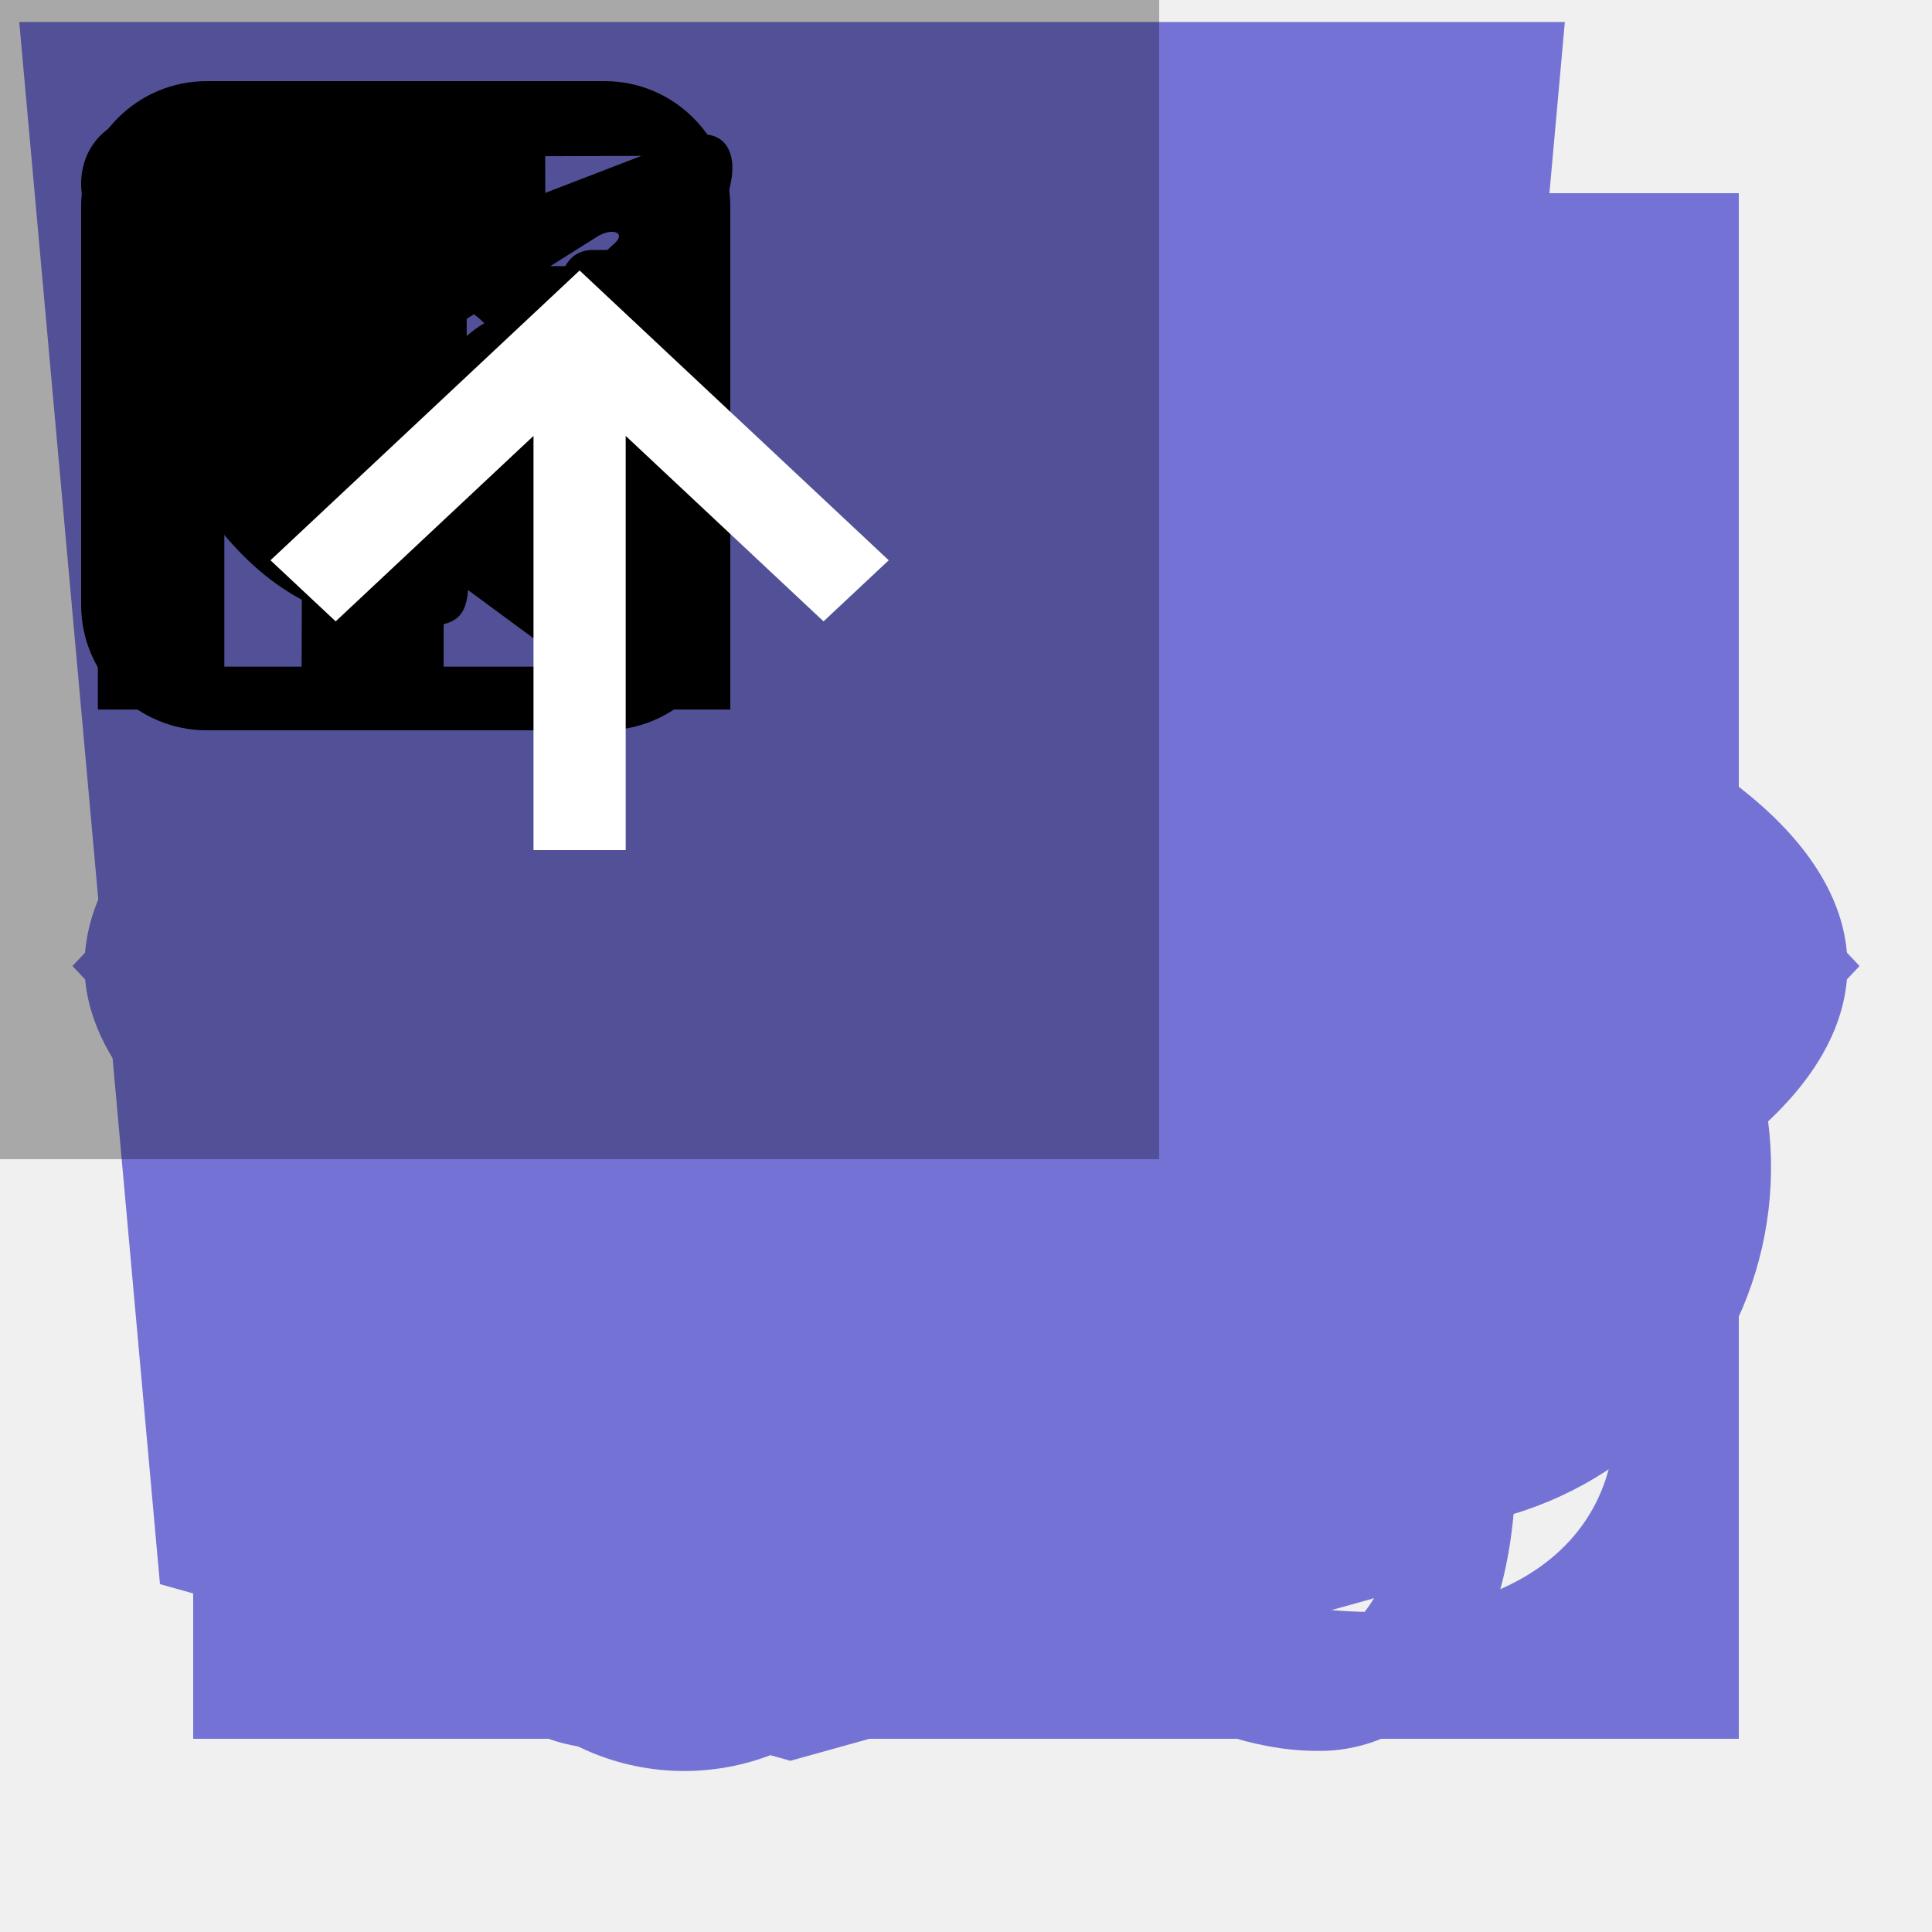
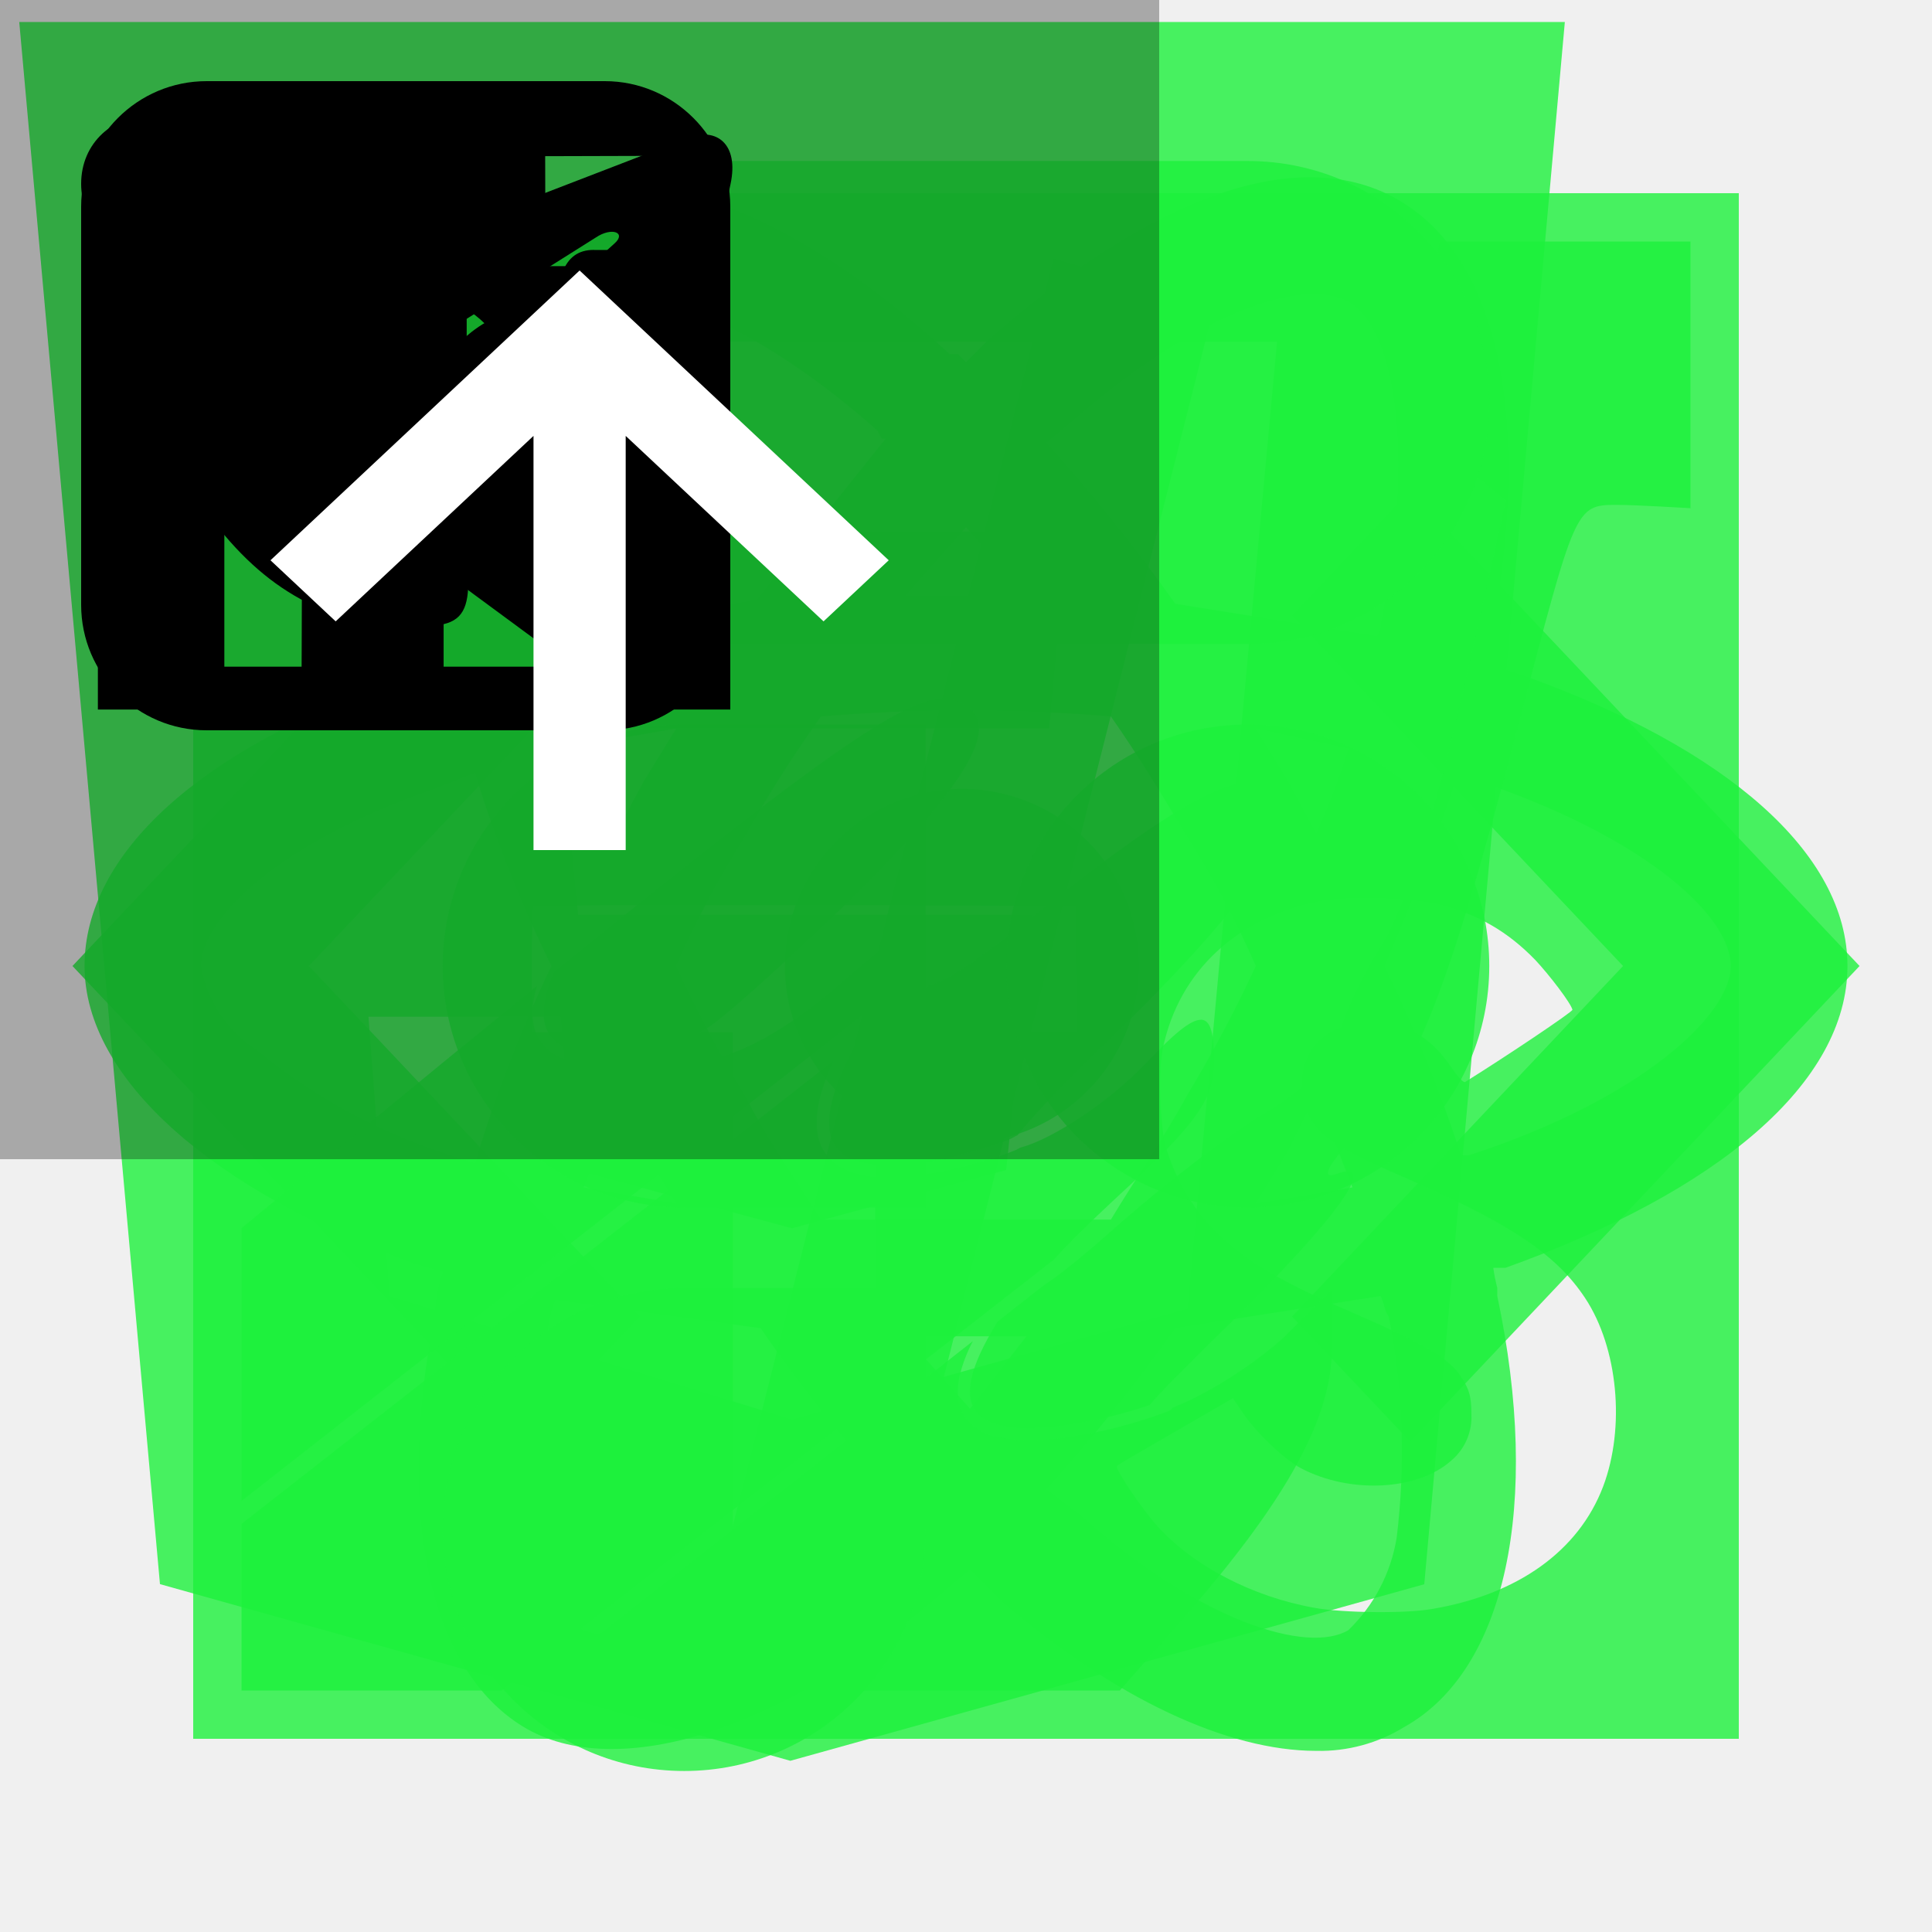
<svg xmlns="http://www.w3.org/2000/svg" width="50" height="50" viewBox="0 0 50 50" fill="none">
  <g id="code">
-     <path fill-rule="evenodd" clip-rule="evenodd" d="M18.312 42.065L27.262 6.688L31.438 7.872L22.488 43.312L18.312 42.065Z" fill="#7572D5" />
-     <path fill-rule="evenodd" clip-rule="evenodd" d="M13.502 12.688L16.562 15.928L7.995 25L16.562 34.072L13.502 37.312L1.875 25L13.502 12.688Z" fill="#7572D5" />
-     <path fill-rule="evenodd" clip-rule="evenodd" d="M36.498 12.688L33.438 15.928L42.005 25L33.438 34.072L36.498 37.312L48.125 25L36.498 12.688Z" fill="#7572D5" />
+     <path fill-rule="evenodd" clip-rule="evenodd" d="M18.312 42.065L27.262 6.688L31.438 7.872L22.488 43.312L18.312 42.065Z" fill="rgba(29, 241, 61, 0.8)" />
+     <path fill-rule="evenodd" clip-rule="evenodd" d="M13.502 12.688L16.562 15.928L7.995 25L16.562 34.072L13.502 37.312L1.875 25L13.502 12.688Z" fill="rgba(29, 241, 61, 0.8)" />
+     <path fill-rule="evenodd" clip-rule="evenodd" d="M36.498 12.688L33.438 15.928L42.005 25L33.438 34.072L36.498 37.312L48.125 25L36.498 12.688Z" fill="rgba(29, 241, 61, 0.8)" />
  </g>
  <g id="css">
-     <path d="M33.051 8.844L7.946 8.838L8.351 13.755L27.638 13.758L27.152 18.85H14.504L14.961 23.674H26.736L26.039 30.281L20.497 31.789L14.866 30.27L14.508 26.313H9.536L10.088 33.541L20.497 36.734L30.731 33.865L33.049 8.845L33.051 8.844ZM0.498 0.569H40.498L36.86 41L20.454 45.569L4.14 40.997L0.498 0.569Z" fill="#7572D5" />
+     <path d="M33.051 8.844L7.946 8.838L8.351 13.755L27.638 13.758L27.152 18.85H14.504L14.961 23.674H26.736L26.039 30.281L20.497 31.789L14.866 30.27L14.508 26.313H9.536L10.088 33.541L20.497 36.734L30.731 33.865L33.049 8.845L33.051 8.844ZM0.498 0.569H40.498L36.86 41L20.454 45.569L4.14 40.997L0.498 0.569Z" fill="rgba(29, 241, 61, 0.8)" />
  </g>
  <g id="react">
    <g clip-path="url(#clip0_20_1854)">
-       <path d="M47.812 25C47.812 22.083 44.688 19.375 39.479 17.5L38.542 17.188V16.771C39.688 11.042 38.854 6.771 36.25 5.208C33.646 3.646 29.792 5.104 25.625 8.75L25 9.375L24.792 9.167H24.583C20.312 5.208 16.146 3.854 13.542 5.312C10.938 6.771 10.208 10.833 11.25 16.146C11.36 16.484 11.43 16.833 11.458 17.188L10.312 17.604C5.208 19.375 2.188 22.083 2.188 25C2.188 27.917 5.521 30.833 10.729 32.708L11.458 32.917C11.33 33.285 11.259 33.672 11.25 34.062C10.208 39.271 11.146 43.229 13.542 44.688C15.938 46.146 20.312 44.792 24.479 41.146L25.104 40.625L25.938 41.458C28.854 43.958 31.771 45.312 34.062 45.312C34.871 45.331 35.667 45.114 36.354 44.688C38.958 43.229 39.896 38.958 38.75 33.542V33.333C38.705 33.162 38.67 32.988 38.646 32.812H38.958C44.479 30.833 47.812 28.021 47.812 25ZM44.792 25C44.792 26.25 42.5 28.438 38.021 29.896H37.812C37.266 28.22 36.605 26.584 35.833 25C36.562 23.333 37.188 21.667 37.708 20.104L38.542 20.312C42.708 21.771 44.792 23.75 44.792 25ZM27.917 39.167L27.083 38.542C28.276 37.22 29.389 35.829 30.417 34.375L35.729 33.542C35.833 33.75 35.833 33.958 35.938 34.062C36.309 35.949 36.379 37.883 36.146 39.792C35.999 40.705 35.561 41.545 34.896 42.188C33.854 42.812 31.042 41.979 27.917 39.167ZM26.562 34.583L25.104 36.458L23.438 34.583H26.562ZM12.292 20C12.815 21.717 13.477 23.39 14.271 25C13.476 26.646 12.815 28.353 12.292 30.104L11.667 29.896C9.843 29.32 8.145 28.401 6.667 27.188C6.284 26.945 5.956 26.626 5.705 26.249C5.454 25.872 5.284 25.447 5.208 25C5.208 23.75 7.292 21.771 11.25 20.417L12.292 20ZM23.438 15.417L25 13.646L26.562 15.417H23.438ZM34.896 7.812C36.042 8.437 36.667 11.562 35.729 16.146C35.734 16.202 35.727 16.259 35.709 16.313C35.691 16.366 35.663 16.416 35.625 16.458L30.417 15.625C29.389 14.171 28.276 12.78 27.083 11.458L27.708 10.938C31.042 8.021 33.75 7.187 34.896 7.812ZM17.5 18.854L16.667 20.208L15.938 21.562C15.625 20.833 15.417 20.104 15.104 19.271L17.5 18.854ZM15.104 30.729C15.417 30 15.625 29.271 15.938 28.438L16.667 29.792L17.5 31.146L15.104 30.729ZM32.5 25C31.97 26.142 31.379 27.255 30.729 28.333C30.104 29.479 29.375 30.521 28.75 31.562H21.25C20.521 30.417 19.792 29.375 19.271 28.333C18.616 27.258 18.025 26.145 17.5 25C18.005 23.846 18.597 22.732 19.271 21.667C19.869 20.587 20.53 19.544 21.25 18.542C23.746 18.333 26.254 18.333 28.75 18.542C29.479 19.583 30.104 20.625 30.729 21.667C31.403 22.732 31.995 23.846 32.5 25ZM33.333 20.208L32.5 18.854L34.896 19.375C34.664 20.121 34.386 20.851 34.062 21.562L33.333 20.208ZM32.5 31.146L33.333 29.792L34.062 28.333L35 30.729L32.5 31.146ZM22.812 11.354H22.917L19.583 15.521L14.375 16.354C14.271 16.042 14.271 15.833 14.167 15.521C13.333 11.25 13.958 8.333 15 7.812C15.277 7.631 15.61 7.557 15.938 7.604C17.396 7.604 19.896 8.646 22.708 11.146L22.812 11.354ZM14.167 34.583C14.186 34.262 14.256 33.945 14.375 33.646L19.688 34.375C20.689 35.848 21.803 37.241 23.021 38.542L22.812 38.75L22.604 38.958C21.184 40.274 19.521 41.3 17.708 41.979C17.311 42.187 16.875 42.313 16.427 42.349C15.98 42.385 15.53 42.33 15.104 42.188C13.958 41.562 13.333 38.75 14.167 34.583Z" fill="#7572D5" />
-       <path d="M25 20.417C24.089 20.396 23.193 20.647 22.426 21.138C21.659 21.629 21.055 22.337 20.692 23.173C20.329 24.008 20.223 24.933 20.388 25.828C20.553 26.724 20.981 27.551 21.618 28.202C22.255 28.854 23.071 29.301 23.963 29.486C24.855 29.672 25.781 29.587 26.625 29.243C27.468 28.9 28.191 28.313 28.699 27.557C29.207 26.801 29.479 25.911 29.479 25C29.48 23.802 29.011 22.652 28.174 21.795C27.337 20.939 26.197 20.444 25 20.417Z" fill="#7572D5" />
+       <path d="M47.812 25C47.812 22.083 44.688 19.375 39.479 17.5L38.542 17.188V16.771C39.688 11.042 38.854 6.771 36.25 5.208C33.646 3.646 29.792 5.104 25.625 8.75L25 9.375L24.792 9.167H24.583C20.312 5.208 16.146 3.854 13.542 5.312C10.938 6.771 10.208 10.833 11.25 16.146C11.36 16.484 11.43 16.833 11.458 17.188L10.312 17.604C5.208 19.375 2.188 22.083 2.188 25C2.188 27.917 5.521 30.833 10.729 32.708L11.458 32.917C11.33 33.285 11.259 33.672 11.25 34.062C10.208 39.271 11.146 43.229 13.542 44.688C15.938 46.146 20.312 44.792 24.479 41.146L25.104 40.625L25.938 41.458C28.854 43.958 31.771 45.312 34.062 45.312C34.871 45.331 35.667 45.114 36.354 44.688C38.958 43.229 39.896 38.958 38.75 33.542V33.333C38.705 33.162 38.67 32.988 38.646 32.812H38.958C44.479 30.833 47.812 28.021 47.812 25ZM44.792 25C44.792 26.25 42.5 28.438 38.021 29.896H37.812C37.266 28.22 36.605 26.584 35.833 25C36.562 23.333 37.188 21.667 37.708 20.104L38.542 20.312C42.708 21.771 44.792 23.75 44.792 25ZM27.917 39.167L27.083 38.542C28.276 37.22 29.389 35.829 30.417 34.375L35.729 33.542C35.833 33.75 35.833 33.958 35.938 34.062C36.309 35.949 36.379 37.883 36.146 39.792C35.999 40.705 35.561 41.545 34.896 42.188C33.854 42.812 31.042 41.979 27.917 39.167ZM26.562 34.583L25.104 36.458L23.438 34.583H26.562ZM12.292 20C12.815 21.717 13.477 23.39 14.271 25C13.476 26.646 12.815 28.353 12.292 30.104L11.667 29.896C9.843 29.32 8.145 28.401 6.667 27.188C6.284 26.945 5.956 26.626 5.705 26.249C5.454 25.872 5.284 25.447 5.208 25C5.208 23.75 7.292 21.771 11.25 20.417L12.292 20ZM23.438 15.417L25 13.646L26.562 15.417H23.438ZM34.896 7.812C36.042 8.437 36.667 11.562 35.729 16.146C35.734 16.202 35.727 16.259 35.709 16.313C35.691 16.366 35.663 16.416 35.625 16.458L30.417 15.625C29.389 14.171 28.276 12.78 27.083 11.458L27.708 10.938C31.042 8.021 33.75 7.187 34.896 7.812ZM17.5 18.854L16.667 20.208L15.938 21.562C15.625 20.833 15.417 20.104 15.104 19.271L17.5 18.854ZM15.104 30.729C15.417 30 15.625 29.271 15.938 28.438L16.667 29.792L17.5 31.146L15.104 30.729ZM32.5 25C31.97 26.142 31.379 27.255 30.729 28.333C30.104 29.479 29.375 30.521 28.75 31.562H21.25C20.521 30.417 19.792 29.375 19.271 28.333C18.616 27.258 18.025 26.145 17.5 25C18.005 23.846 18.597 22.732 19.271 21.667C19.869 20.587 20.53 19.544 21.25 18.542C23.746 18.333 26.254 18.333 28.75 18.542C29.479 19.583 30.104 20.625 30.729 21.667C31.403 22.732 31.995 23.846 32.5 25ZM33.333 20.208L32.5 18.854L34.896 19.375C34.664 20.121 34.386 20.851 34.062 21.562L33.333 20.208ZM32.5 31.146L33.333 29.792L34.062 28.333L35 30.729L32.5 31.146ZM22.812 11.354H22.917L19.583 15.521L14.375 16.354C14.271 16.042 14.271 15.833 14.167 15.521C13.333 11.25 13.958 8.333 15 7.812C15.277 7.631 15.61 7.557 15.938 7.604C17.396 7.604 19.896 8.646 22.708 11.146L22.812 11.354ZM14.167 34.583C14.186 34.262 14.256 33.945 14.375 33.646L19.688 34.375C20.689 35.848 21.803 37.241 23.021 38.542L22.812 38.75L22.604 38.958C21.184 40.274 19.521 41.3 17.708 41.979C17.311 42.187 16.875 42.313 16.427 42.349C15.98 42.385 15.53 42.33 15.104 42.188C13.958 41.562 13.333 38.75 14.167 34.583Z" fill="rgba(29, 241, 61, 0.8)" />
+       <path d="M25 20.417C24.089 20.396 23.193 20.647 22.426 21.138C21.659 21.629 21.055 22.337 20.692 23.173C20.329 24.008 20.223 24.933 20.388 25.828C20.553 26.724 20.981 27.551 21.618 28.202C22.255 28.854 23.071 29.301 23.963 29.486C24.855 29.672 25.781 29.587 26.625 29.243C27.468 28.9 28.191 28.313 28.699 27.557C29.207 26.801 29.479 25.911 29.479 25C29.48 23.802 29.011 22.652 28.174 21.795C27.337 20.939 26.197 20.444 25 20.417Z" fill="rgba(29, 241, 61, 0.8)" />
    </g>
    <defs>
      <clipPath id="clip0_20_1854">
        <rect width="50" height="50" fill="white" />
      </clipPath>
    </defs>
  </g>
  <g id="typescript">
-     <path d="M5 25V45H45V5H5V25ZM37.235 23.407C38.252 23.66 39.025 24.112 39.737 24.848C40.105 25.242 40.652 25.958 40.695 26.132C40.708 26.182 38.968 27.348 37.915 28.003C37.877 28.028 37.723 27.863 37.553 27.61C37.037 26.86 36.498 26.537 35.673 26.48C34.46 26.397 33.68 27.032 33.687 28.092C33.676 28.352 33.734 28.611 33.857 28.842C34.123 29.393 34.62 29.725 36.173 30.397C39.038 31.63 40.263 32.442 41.025 33.597C41.875 34.885 42.067 36.943 41.488 38.473C40.855 40.137 39.28 41.267 37.063 41.64C36.378 41.762 34.753 41.743 34.017 41.61C32.41 41.323 30.887 40.53 29.947 39.488C29.578 39.083 28.86 38.022 28.905 37.947C28.923 37.92 29.088 37.818 29.272 37.712C29.452 37.61 30.123 37.222 30.758 36.853L31.908 36.187L32.15 36.543C32.487 37.057 33.222 37.762 33.667 37.997C34.943 38.67 36.695 38.575 37.558 37.8C37.732 37.654 37.869 37.469 37.96 37.261C38.05 37.053 38.092 36.827 38.08 36.6C38.08 36.137 38.022 35.933 37.78 35.583C37.47 35.14 36.835 34.767 35.032 33.983C32.968 33.095 32.08 32.543 31.267 31.667C30.759 31.088 30.384 30.405 30.168 29.667C30.017 29.102 29.978 27.685 30.098 27.115C30.523 25.12 32.028 23.732 34.2 23.318C34.905 23.185 36.543 23.235 37.235 23.407ZM27.845 25.077L27.858 26.715H22.65V41.508H18.967V26.715H13.763V25.108C13.763 24.218 13.782 23.475 13.807 23.458C13.827 23.432 16.995 23.418 20.835 23.425L27.827 23.445L27.845 25.077Z" fill="#7572D5" />
+     <path d="M5 25V45H45V5H5V25ZM37.235 23.407C38.252 23.66 39.025 24.112 39.737 24.848C40.105 25.242 40.652 25.958 40.695 26.132C40.708 26.182 38.968 27.348 37.915 28.003C37.877 28.028 37.723 27.863 37.553 27.61C37.037 26.86 36.498 26.537 35.673 26.48C34.46 26.397 33.68 27.032 33.687 28.092C33.676 28.352 33.734 28.611 33.857 28.842C34.123 29.393 34.62 29.725 36.173 30.397C39.038 31.63 40.263 32.442 41.025 33.597C41.875 34.885 42.067 36.943 41.488 38.473C40.855 40.137 39.28 41.267 37.063 41.64C36.378 41.762 34.753 41.743 34.017 41.61C32.41 41.323 30.887 40.53 29.947 39.488C29.578 39.083 28.86 38.022 28.905 37.947C28.923 37.92 29.088 37.818 29.272 37.712C29.452 37.61 30.123 37.222 30.758 36.853L31.908 36.187L32.15 36.543C32.487 37.057 33.222 37.762 33.667 37.997C34.943 38.67 36.695 38.575 37.558 37.8C37.732 37.654 37.869 37.469 37.96 37.261C38.05 37.053 38.092 36.827 38.08 36.6C38.08 36.137 38.022 35.933 37.78 35.583C37.47 35.14 36.835 34.767 35.032 33.983C32.968 33.095 32.08 32.543 31.267 31.667C30.759 31.088 30.384 30.405 30.168 29.667C30.017 29.102 29.978 27.685 30.098 27.115C30.523 25.12 32.028 23.732 34.2 23.318C34.905 23.185 36.543 23.235 37.235 23.407ZM27.845 25.077L27.858 26.715H22.65V41.508H18.967V26.715H13.763V25.108C13.763 24.218 13.782 23.475 13.807 23.458C13.827 23.432 16.995 23.418 20.835 23.425L27.827 23.445L27.845 25.077Z" fill="rgba(29, 241, 61, 0.8)" />
  </g>
  <g id="styled-components">
-     <path d="M37.259 6.25L36.989 7.65C36.571 10.302 36.722 11.061 37.868 12.045L38.975 12.955L37.829 18.03C37.144 21.059 36.304 23.597 35.771 24.431C35.313 25.15 34.78 26.21 34.664 26.779C34.473 27.459 33.825 28.143 32.833 28.748C31.958 29.242 30.238 30.566 29.02 31.629C28.047 32.499 27.377 33.033 27.013 33.262L25.823 34.196C25.442 34.805 25.225 35.295 25.142 35.667C25.059 36.05 25.106 36.304 25.229 36.49C25.348 36.669 25.553 36.795 25.834 36.874C26.167 36.951 26.51 36.979 26.851 36.956C27.622 36.904 28.386 36.769 29.128 36.555C29.381 36.487 29.579 36.422 29.752 36.365C30.019 36.039 30.635 35.424 31.727 34.353C34.625 31.515 35.731 29.961 34.589 30.38C34.167 30.53 34.358 30.151 35.082 29.392C36.61 27.914 37.486 25.68 39.317 18.675C40.766 13.144 40.766 13.066 41.833 13.066C42.334 13.066 43.75 13.152 43.75 13.152V6.25H40.499H37.259ZM24.422 18.081C23.369 18.073 21.106 19.666 14.33 25.161C14.038 25.852 14.013 26.328 14.146 26.636C14.233 26.847 14.392 26.994 14.611 27.101C14.828 27.209 15.109 27.273 15.419 27.298C16.035 27.352 16.763 27.255 17.35 27.141L17.747 27.051C17.883 26.87 18.061 26.725 18.266 26.629C18.684 26.4 20.439 24.81 22.194 23.106C25.283 19.999 26.007 18.596 24.75 18.142C24.646 18.101 24.533 18.08 24.422 18.081ZM32.336 20.239C31.41 20.264 29.741 21.331 26.883 23.597C25.449 24.753 24.541 25.376 24.054 25.505L22.165 26.987C21.455 28.275 21.351 29.074 21.538 29.514C21.585 29.622 21.653 29.721 21.739 29.803C21.824 29.886 21.925 29.95 22.036 29.994C22.311 30.102 22.605 30.156 22.901 30.155C23.608 30.147 24.311 30.045 24.991 29.85C25.345 29.756 25.695 29.646 26.04 29.521L26.144 29.478L26.335 29.378C26.696 28.916 27.525 28.046 28.563 27.044C31.842 23.901 33.518 21.667 33.176 20.833C33.021 20.429 32.754 20.225 32.336 20.239ZM23.6 24.105C23.333 24.134 22.735 24.592 21.657 25.53C20.1 26.897 18.403 27.685 17.815 27.334C17.679 27.364 17.542 27.393 17.404 27.42C16.806 27.538 16.06 27.635 15.393 27.581C15.079 27.562 14.771 27.485 14.485 27.355C14.215 27.233 14 27.016 13.88 26.747C13.746 26.425 13.746 26.024 13.898 25.512L11.555 27.423L6.254 31.78V38.842L23.625 25.251C23.622 25.102 23.641 24.953 23.683 24.81C23.816 24.331 23.809 24.087 23.6 24.109V24.105ZM31.075 26.392C30.811 26.392 30.372 26.761 29.669 27.502C28.714 28.515 27.211 29.496 26.415 29.696L26.292 29.761C26.161 29.814 26.029 29.865 25.896 29.911C25.679 29.983 25.398 30.069 25.074 30.155C24.425 30.33 23.618 30.491 22.897 30.473C22.557 30.473 22.221 30.407 21.906 30.28C21.609 30.159 21.372 29.927 21.243 29.636C21.034 29.138 21.117 28.44 21.574 27.448L6.25 39.437V43.75H12.982L27.262 32.61C27.633 32.202 28.191 31.644 28.945 30.946C30.963 29.088 31.421 28.447 31.421 27.499C31.421 26.761 31.338 26.389 31.075 26.389V26.392ZM34.473 33.373L33.251 34.583C32.567 35.227 31.345 36.022 30.509 36.362L30.343 36.433L30.332 36.451L30.296 36.487C30.264 36.512 30.249 36.516 30.224 36.526C29.89 36.652 29.551 36.763 29.208 36.859C28.444 37.08 27.659 37.218 26.865 37.271C26.49 37.295 26.113 37.262 25.748 37.174C25.431 37.105 25.151 36.921 24.962 36.659C24.789 36.394 24.739 36.039 24.836 35.603C24.913 35.292 25.028 34.991 25.178 34.708L13.656 43.75H28.981L30.811 41.667C33.327 38.753 34.473 36.669 34.473 34.887V33.373Z" fill="#7572D5" />
+     <path d="M37.259 6.25L36.989 7.65C36.571 10.302 36.722 11.061 37.868 12.045L38.975 12.955L37.829 18.03C37.144 21.059 36.304 23.597 35.771 24.431C35.313 25.15 34.78 26.21 34.664 26.779C34.473 27.459 33.825 28.143 32.833 28.748C31.958 29.242 30.238 30.566 29.02 31.629C28.047 32.499 27.377 33.033 27.013 33.262L25.823 34.196C25.442 34.805 25.225 35.295 25.142 35.667C25.059 36.05 25.106 36.304 25.229 36.49C25.348 36.669 25.553 36.795 25.834 36.874C26.167 36.951 26.51 36.979 26.851 36.956C27.622 36.904 28.386 36.769 29.128 36.555C29.381 36.487 29.579 36.422 29.752 36.365C30.019 36.039 30.635 35.424 31.727 34.353C34.625 31.515 35.731 29.961 34.589 30.38C34.167 30.53 34.358 30.151 35.082 29.392C36.61 27.914 37.486 25.68 39.317 18.675C40.766 13.144 40.766 13.066 41.833 13.066C42.334 13.066 43.75 13.152 43.75 13.152V6.25H40.499H37.259ZM24.422 18.081C23.369 18.073 21.106 19.666 14.33 25.161C14.038 25.852 14.013 26.328 14.146 26.636C14.233 26.847 14.392 26.994 14.611 27.101C14.828 27.209 15.109 27.273 15.419 27.298C16.035 27.352 16.763 27.255 17.35 27.141L17.747 27.051C17.883 26.87 18.061 26.725 18.266 26.629C18.684 26.4 20.439 24.81 22.194 23.106C25.283 19.999 26.007 18.596 24.75 18.142C24.646 18.101 24.533 18.08 24.422 18.081ZM32.336 20.239C31.41 20.264 29.741 21.331 26.883 23.597C25.449 24.753 24.541 25.376 24.054 25.505L22.165 26.987C21.455 28.275 21.351 29.074 21.538 29.514C21.585 29.622 21.653 29.721 21.739 29.803C21.824 29.886 21.925 29.95 22.036 29.994C22.311 30.102 22.605 30.156 22.901 30.155C23.608 30.147 24.311 30.045 24.991 29.85C25.345 29.756 25.695 29.646 26.04 29.521L26.144 29.478L26.335 29.378C26.696 28.916 27.525 28.046 28.563 27.044C31.842 23.901 33.518 21.667 33.176 20.833C33.021 20.429 32.754 20.225 32.336 20.239ZM23.6 24.105C23.333 24.134 22.735 24.592 21.657 25.53C20.1 26.897 18.403 27.685 17.815 27.334C17.679 27.364 17.542 27.393 17.404 27.42C16.806 27.538 16.06 27.635 15.393 27.581C15.079 27.562 14.771 27.485 14.485 27.355C14.215 27.233 14 27.016 13.88 26.747C13.746 26.425 13.746 26.024 13.898 25.512L11.555 27.423L6.254 31.78V38.842L23.625 25.251C23.622 25.102 23.641 24.953 23.683 24.81C23.816 24.331 23.809 24.087 23.6 24.109V24.105ZM31.075 26.392C30.811 26.392 30.372 26.761 29.669 27.502C28.714 28.515 27.211 29.496 26.415 29.696L26.292 29.761C26.161 29.814 26.029 29.865 25.896 29.911C25.679 29.983 25.398 30.069 25.074 30.155C24.425 30.33 23.618 30.491 22.897 30.473C22.557 30.473 22.221 30.407 21.906 30.28C21.609 30.159 21.372 29.927 21.243 29.636C21.034 29.138 21.117 28.44 21.574 27.448L6.25 39.437V43.75H12.982L27.262 32.61C27.633 32.202 28.191 31.644 28.945 30.946C30.963 29.088 31.421 28.447 31.421 27.499C31.421 26.761 31.338 26.389 31.075 26.389V26.392ZM34.473 33.373L33.251 34.583C32.567 35.227 31.345 36.022 30.509 36.362L30.343 36.433L30.332 36.451L30.296 36.487C30.264 36.512 30.249 36.516 30.224 36.526C29.89 36.652 29.551 36.763 29.208 36.859C28.444 37.08 27.659 37.218 26.865 37.271C26.49 37.295 26.113 37.262 25.748 37.174C25.431 37.105 25.151 36.921 24.962 36.659C24.789 36.394 24.739 36.039 24.836 35.603C24.913 35.292 25.028 34.991 25.178 34.708L13.656 43.75H28.981L30.811 41.667C33.327 38.753 34.473 36.669 34.473 34.887V33.373Z" fill="rgba(29, 241, 61, 0.8)" />
  </g>
  <g id="figma">
-     <path d="M17.708 4.167C14.257 4.167 11.458 6.965 11.458 10.417C11.458 13.868 14.257 16.667 17.708 16.667H32.292C35.743 16.667 38.542 13.868 38.542 10.417C38.542 6.965 35.743 4.167 32.292 4.167H17.708Z" fill="#7572D5" />
-     <path d="M32.292 18.75C28.84 18.75 26.042 21.548 26.042 25C26.042 28.452 28.84 31.25 32.292 31.25C35.744 31.25 38.542 28.452 38.542 25C38.542 21.548 35.744 18.75 32.292 18.75Z" fill="#7572D5" />
-     <path d="M11.458 25C11.458 21.548 14.257 18.75 17.708 18.75H23.958V31.25H17.708C14.257 31.25 11.458 28.452 11.458 25Z" fill="#7572D5" />
-     <path d="M17.708 33.333C14.257 33.333 11.458 36.132 11.458 39.583C11.458 43.035 14.257 45.833 17.708 45.833C21.16 45.833 23.958 43.035 23.958 39.583V33.333H17.708Z" fill="#7572D5" />
-   </g>
-   <g id="quote">
-     <path d="M13.542 20.833C13.077 20.833 12.631 20.904 12.188 20.969C12.331 20.485 12.479 19.994 12.717 19.552C12.954 18.91 13.325 18.354 13.694 17.794C14.002 17.188 14.546 16.777 14.946 16.258C15.365 15.754 15.935 15.419 16.387 15C16.831 14.562 17.413 14.344 17.875 14.035C18.358 13.758 18.779 13.452 19.229 13.306L20.352 12.844L21.34 12.433L20.329 8.396L19.085 8.696C18.688 8.796 18.202 8.912 17.65 9.052C17.085 9.156 16.483 9.442 15.812 9.702C15.15 9.998 14.383 10.198 13.671 10.673C12.954 11.127 12.127 11.506 11.398 12.115C10.692 12.742 9.84 13.285 9.21 14.083C8.523 14.829 7.844 15.613 7.317 16.504C6.706 17.354 6.292 18.288 5.854 19.21C5.458 20.133 5.14 21.077 4.879 21.994C4.385 23.831 4.165 25.577 4.079 27.071C4.008 28.567 4.05 29.81 4.138 30.71C4.169 31.135 4.227 31.548 4.269 31.833L4.321 32.183L4.375 32.171C4.746 33.902 5.599 35.492 6.835 36.759C8.072 38.025 9.642 38.915 11.364 39.327C13.085 39.738 14.888 39.654 16.564 39.083C18.24 38.512 19.72 37.479 20.832 36.103C21.945 34.726 22.646 33.063 22.853 31.305C23.06 29.547 22.765 27.766 22.002 26.169C21.24 24.571 20.04 23.223 18.543 22.278C17.046 21.334 15.312 20.833 13.542 20.833ZM36.458 20.833C35.994 20.833 35.548 20.904 35.104 20.969C35.248 20.485 35.396 19.994 35.633 19.552C35.871 18.91 36.242 18.354 36.61 17.794C36.919 17.188 37.462 16.777 37.862 16.258C38.281 15.754 38.852 15.419 39.304 15C39.748 14.562 40.329 14.344 40.792 14.035C41.275 13.758 41.696 13.452 42.146 13.306L43.269 12.844L44.256 12.433L43.246 8.396L42.002 8.696C41.604 8.796 41.119 8.912 40.567 9.052C40.002 9.156 39.4 9.442 38.729 9.702C38.069 10 37.3 10.198 36.587 10.675C35.871 11.129 35.044 11.508 34.315 12.117C33.608 12.744 32.756 13.287 32.127 14.083C31.44 14.829 30.76 15.613 30.233 16.504C29.623 17.354 29.208 18.288 28.771 19.21C28.375 20.133 28.056 21.077 27.796 21.994C27.302 23.831 27.081 25.577 26.996 27.071C26.925 28.567 26.967 29.81 27.054 30.71C27.085 31.135 27.144 31.548 27.185 31.833L27.238 32.183L27.292 32.171C27.662 33.902 28.515 35.492 29.752 36.759C30.989 38.025 32.559 38.915 34.281 39.327C36.002 39.738 37.805 39.654 39.481 39.083C41.156 38.512 42.636 37.479 43.749 36.103C44.862 34.726 45.563 33.063 45.77 31.305C45.977 29.547 45.682 27.766 44.919 26.169C44.156 24.571 42.957 23.223 41.46 22.278C39.962 21.334 38.228 20.833 36.458 20.833Z" fill="#7572D5" />
+     <path d="M17.708 4.167C14.257 4.167 11.458 6.965 11.458 10.417C11.458 13.868 14.257 16.667 17.708 16.667H32.292C35.743 16.667 38.542 13.868 38.542 10.417C38.542 6.965 35.743 4.167 32.292 4.167H17.708Z" fill="rgba(29, 241, 61, 0.8)" />
+     <path d="M32.292 18.75C28.84 18.75 26.042 21.548 26.042 25C26.042 28.452 28.84 31.25 32.292 31.25C35.744 31.25 38.542 28.452 38.542 25C38.542 21.548 35.744 18.75 32.292 18.75Z" fill="rgba(29, 241, 61, 0.8)" />
+     <path d="M11.458 25C11.458 21.548 14.257 18.75 17.708 18.75H23.958V31.25H17.708C14.257 31.25 11.458 28.452 11.458 25Z" fill="rgba(29, 241, 61, 0.8)" />
+     <path d="M17.708 33.333C14.257 33.333 11.458 36.132 11.458 39.583C11.458 43.035 14.257 45.833 17.708 45.833C21.16 45.833 23.958 43.035 23.958 39.583V33.333H17.708Z" fill="rgba(29, 241, 61, 0.8)" />
  </g>
  <g id="instagram">
    <path d="M15.652 2.1H5.348C3.557 2.1 2.1 3.556 2.1 5.347V8.778V15.653C2.1 17.444 3.557 18.9 5.348 18.9H15.652C17.443 18.9 18.9 17.444 18.9 15.653V8.771V5.341C18.893 3.556 17.437 2.1 15.652 2.1ZM16.583 4.035H16.957V4.403V6.882L14.116 6.889L14.109 4.042L16.583 4.035ZM8.098 8.771C8.636 8.03 9.509 7.538 10.493 7.538C11.478 7.538 12.351 8.024 12.889 8.771C13.243 9.257 13.447 9.854 13.447 10.497C13.447 12.124 12.121 13.455 10.487 13.455C8.853 13.455 7.54 12.124 7.54 10.497C7.54 9.854 7.75 9.257 8.098 8.771ZM17.259 15.646C17.259 16.532 16.538 17.253 15.652 17.253H5.348C4.463 17.253 3.741 16.532 3.741 15.646V8.771H6.247C6.031 9.303 5.906 9.887 5.906 10.497C5.906 13.029 7.967 15.089 10.5 15.089C13.033 15.089 15.094 13.029 15.094 10.497C15.094 9.887 14.969 9.303 14.752 8.771H17.259V15.646Z" fill="currentColor" />
  </g>
  <g id="telegram">
    <path d="M18.906 4.764L16.37 16.721C16.179 17.564 15.68 17.774 14.972 17.377L11.108 14.53L9.245 16.323C9.038 16.53 8.866 16.702 8.468 16.702L8.746 12.768L15.905 6.299C16.217 6.022 15.838 5.867 15.422 6.145L6.571 11.719L2.76 10.526C1.932 10.267 1.917 9.697 2.933 9.299L17.837 3.557C18.527 3.299 19.131 3.71 18.906 4.764Z" fill="currentColor" />
  </g>
  <g id="vk">
    <path d="M18.17 13.994C17.804 13.539 17.388 13.131 16.986 12.737C16.843 12.597 16.695 12.452 16.553 12.308C16.144 11.893 16.129 11.738 16.453 11.267C16.677 10.942 16.915 10.617 17.144 10.303C17.353 10.018 17.568 9.724 17.775 9.428L17.817 9.367C18.212 8.801 18.62 8.216 18.837 7.51C18.894 7.324 18.953 7.05 18.817 6.82C18.682 6.591 18.419 6.522 18.234 6.489C18.142 6.473 18.051 6.471 17.966 6.471L15.381 6.469L15.36 6.468C14.969 6.468 14.705 6.659 14.554 7.052C14.41 7.427 14.252 7.827 14.071 8.207C13.712 8.963 13.255 9.834 12.595 10.561L12.567 10.592C12.489 10.679 12.4 10.777 12.336 10.777C12.326 10.777 12.315 10.775 12.303 10.771C12.166 10.716 12.074 10.373 12.079 10.213C12.079 10.211 12.079 10.209 12.079 10.206L12.077 7.111C12.077 7.1 12.076 7.089 12.075 7.078C12.009 6.575 11.863 6.262 11.313 6.15C11.298 6.147 11.283 6.146 11.268 6.146H8.581C8.143 6.146 7.901 6.33 7.675 6.606C7.613 6.68 7.486 6.834 7.549 7.02C7.613 7.209 7.821 7.25 7.889 7.263C8.225 7.329 8.415 7.542 8.468 7.915C8.562 8.561 8.574 9.251 8.505 10.087C8.485 10.319 8.447 10.498 8.385 10.651C8.37 10.687 8.318 10.804 8.266 10.804C8.249 10.804 8.201 10.797 8.112 10.734C7.904 10.586 7.751 10.375 7.574 10.114C6.969 9.228 6.461 8.252 6.021 7.129C5.858 6.716 5.553 6.485 5.163 6.478C4.734 6.471 4.345 6.468 3.974 6.468C3.569 6.468 3.193 6.472 2.826 6.48C2.512 6.486 2.295 6.583 2.181 6.77C2.066 6.957 2.074 7.203 2.203 7.5C3.237 9.883 4.175 11.615 5.243 13.117C5.992 14.168 6.743 14.896 7.607 15.407C8.517 15.946 9.536 16.208 10.724 16.208C10.858 16.208 10.998 16.205 11.138 16.198C11.828 16.163 12.084 15.904 12.116 15.208C12.132 14.852 12.169 14.479 12.338 14.161C12.444 13.961 12.544 13.961 12.576 13.961C12.639 13.961 12.717 13.991 12.801 14.047C12.951 14.148 13.08 14.284 13.186 14.403C13.285 14.516 13.383 14.63 13.482 14.745C13.694 14.991 13.913 15.246 14.143 15.487C14.645 16.016 15.197 16.249 15.832 16.198H18.202C18.207 16.198 18.212 16.198 18.218 16.198C18.454 16.182 18.658 16.046 18.779 15.825C18.928 15.552 18.925 15.204 18.771 14.893C18.596 14.541 18.369 14.241 18.17 13.994Z" fill="currentColor" />
  </g>
  <g id="linkedin">
    <path d="M5.806 7.886H2.533V18.363H5.806V7.886Z" fill="currentColor" />
    <path d="M4.101 2.94C2.894 2.94 2.1 3.721 2.1 4.757C2.1 5.774 2.868 6.574 4.055 6.574H4.081C5.314 6.574 6.082 5.768 6.075 4.757C6.049 3.721 5.308 2.94 4.101 2.94Z" fill="currentColor" />
    <path d="M14.748 7.788C12.871 7.788 11.697 8.811 11.481 9.533V7.886H7.801C7.847 8.759 7.801 18.363 7.801 18.363H11.481V12.701C11.481 12.38 11.468 12.065 11.559 11.842C11.809 11.212 12.353 10.556 13.331 10.556C14.61 10.556 15.187 11.527 15.187 12.944V18.363H18.9V12.537C18.9 9.297 17.076 7.788 14.748 7.788Z" fill="currentColor" />
  </g>
  <g id="arrowGoTop">
    <g clip-path="url(#clip0_20_2005)">
      <rect width="30" height="30" fill="black" fill-opacity="0.3" />
      <path d="M13.807 11.281V22H16.193V11.281L21.313 16.081L23 14.5L15 7L7 14.5L8.687 16.081L13.807 11.281Z" fill="white" />
    </g>
    <defs>
      <clipPath id="clip0_20_2005">
        <rect width="30" height="30" fill="white" />
      </clipPath>
    </defs>
  </g>
</svg>
